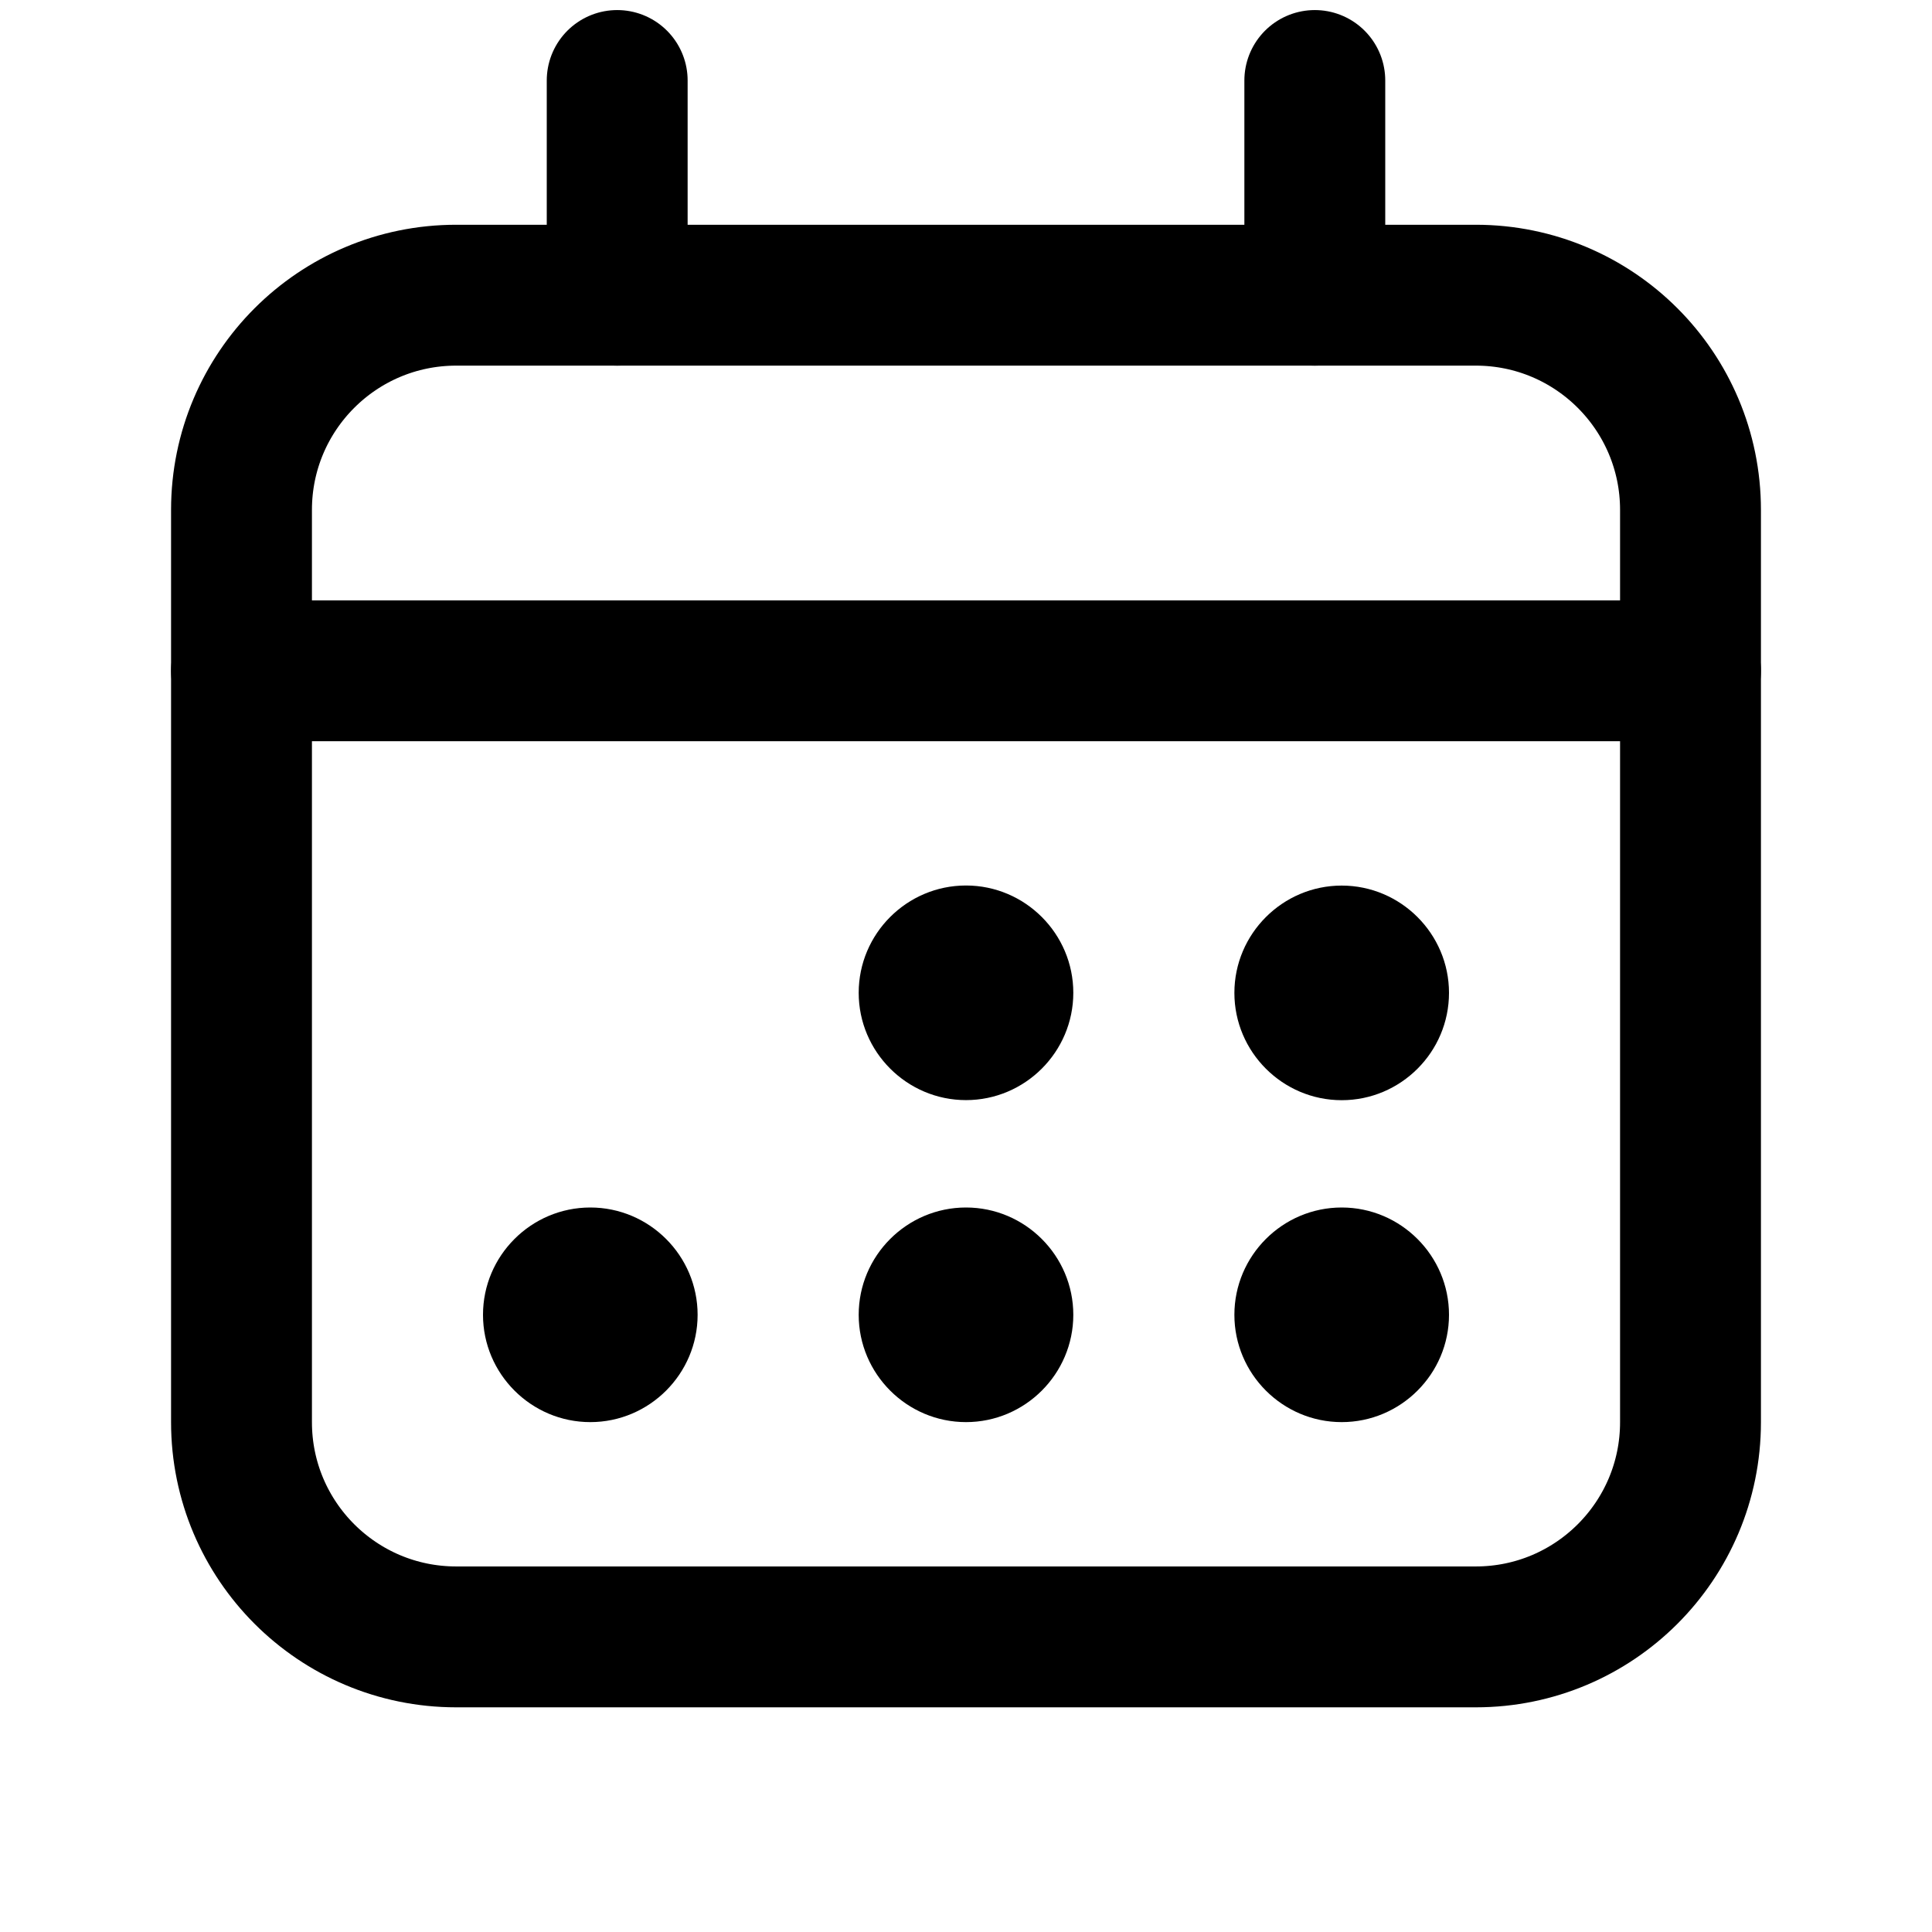
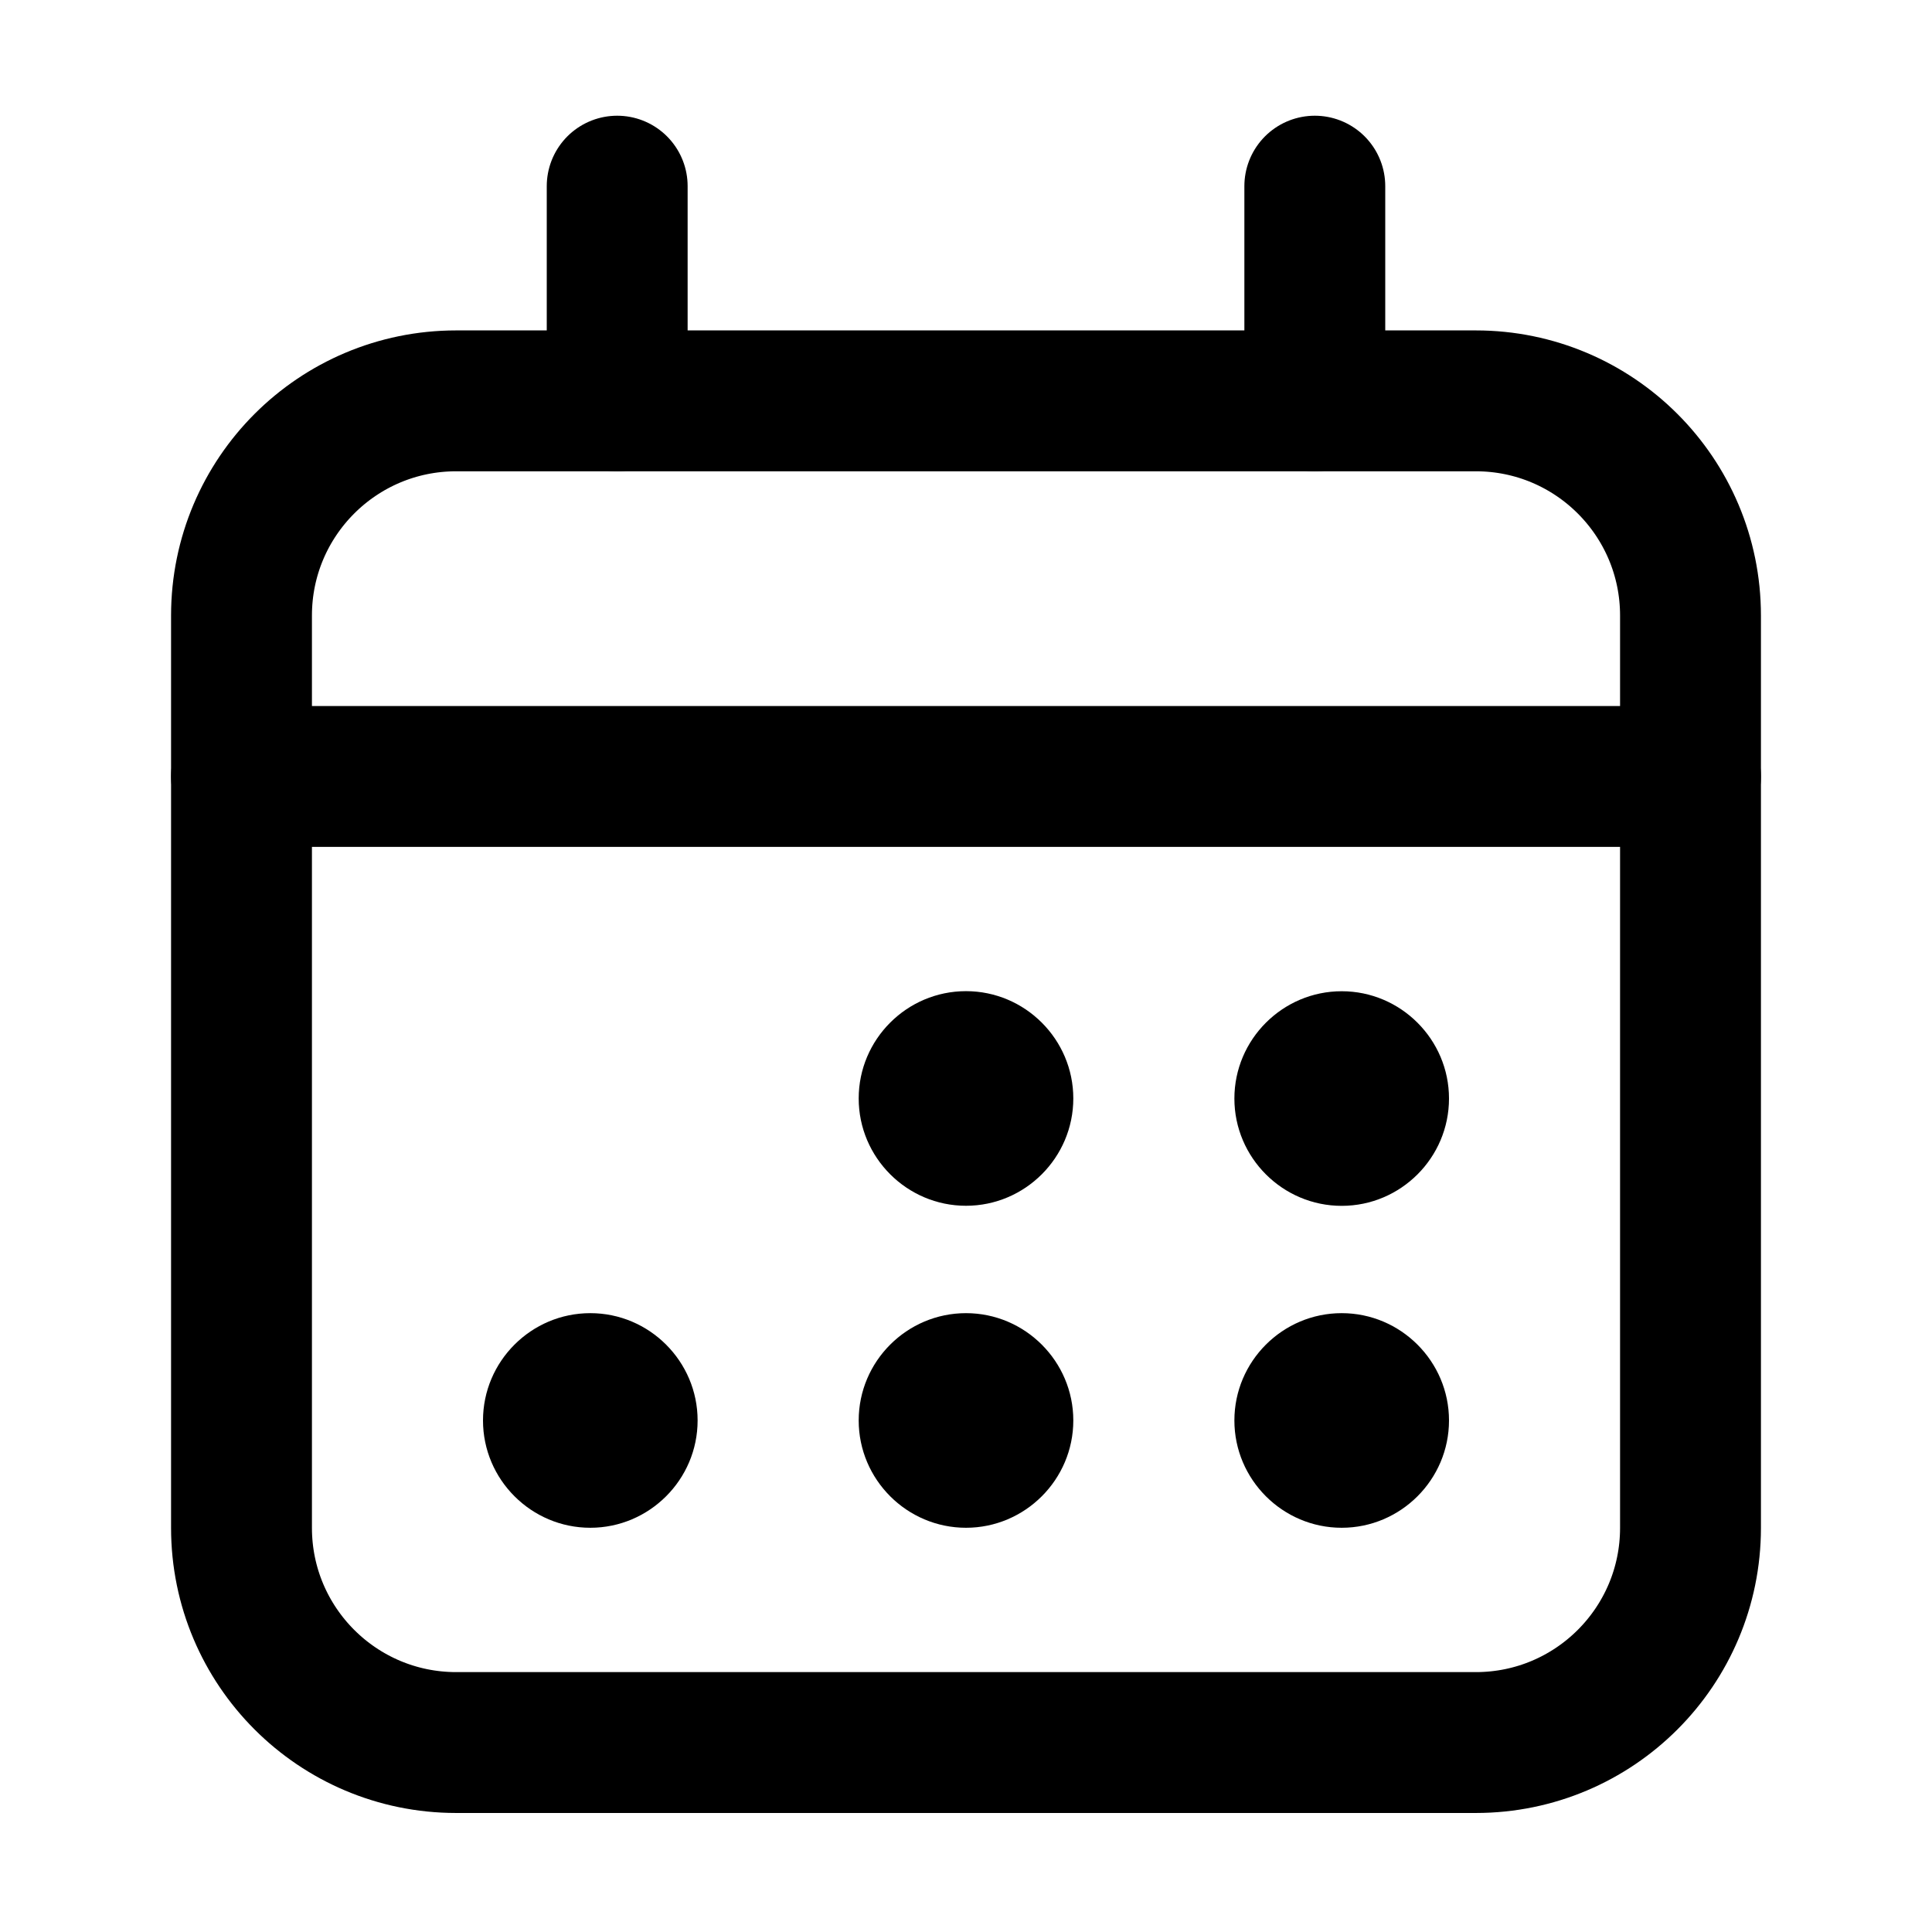
- <svg xmlns="http://www.w3.org/2000/svg" width="64" height="64" viewBox="0 0 24 24" fill="none">
-   <line x1="7.667" y1="3.667" x2="7.667" y2="1" fill="none" stroke="currentColor" stroke-linecap="round" stroke-linejoin="round" stroke-width="1.75" />
-   <line x1="16.333" y1="3.667" x2="16.333" y2="1" fill="none" stroke="currentColor" stroke-linecap="round" stroke-linejoin="round" stroke-width="1.75" />
-   <rect x="3" y="3.667" width="18" height="16.667" rx="2.667" ry="2.667" fill="none" stroke="currentColor" stroke-linecap="round" stroke-linejoin="round" stroke-width="1.75" />
-   <line x1="3" y1="8.333" x2="21" y2="8.333" fill="none" stroke="currentColor" stroke-linecap="round" stroke-linejoin="round" stroke-width="1.75" />
-   <path d="M 12 11 c -0.735 0 -1.333 0.599 -1.333 1.333 s 0.599 1.333 1.333 1.333 1.333 -0.599 1.333 -1.333 -0.599 -1.333 -1.333 -1.333 Z" fill="currentColor" />
-   <path d="M 16.667 13.667 c 0.735 0 1.333 -0.599 1.333 -1.333 s -0.599 -1.333 -1.333 -1.333 -1.333 0.599 -1.333 1.333 0.599 1.333 1.333 1.333 Z" fill="currentColor" />
-   <path d="M 12 15 c -0.735 0 -1.333 0.599 -1.333 1.333 s 0.599 1.333 1.333 1.333 1.333 -0.599 1.333 -1.333 -0.599 -1.333 -1.333 -1.333 Z" fill="currentColor" />
-   <path d="M 7.333 15 c -0.735 0 -1.333 0.599 -1.333 1.333 s 0.599 1.333 1.333 1.333 1.333 -0.599 1.333 -1.333 -0.599 -1.333 -1.333 -1.333 Z" fill="currentColor" />
-   <path d="M 16.667 15 c -0.735 0 -1.333 0.599 -1.333 1.333 s 0.599 1.333 1.333 1.333 1.333 -0.599 1.333 -1.333 -0.599 -1.333 -1.333 -1.333 Z" fill="currentColor" />
+ <svg xmlns="http://www.w3.org/2000/svg" width="24" height="24" viewBox="0 0 24 24" fill="none">
+   <g data-icon-grid="1" transform="translate(0 1.3125)">
+     <line x1="7.667" y1="3.667" x2="7.667" y2="1" fill="none" stroke="currentColor" stroke-linecap="round" stroke-linejoin="round" stroke-width="1.75" />
+     <line x1="16.333" y1="3.667" x2="16.333" y2="1" fill="none" stroke="currentColor" stroke-linecap="round" stroke-linejoin="round" stroke-width="1.75" />
+     <rect x="3" y="3.667" width="18" height="16.667" rx="2.667" ry="2.667" fill="none" stroke="currentColor" stroke-linecap="round" stroke-linejoin="round" stroke-width="1.75" />
+     <line x1="3" y1="8.333" x2="21" y2="8.333" fill="none" stroke="currentColor" stroke-linecap="round" stroke-linejoin="round" stroke-width="1.75" />
+     <path d="M 12 11 c -0.735 0 -1.333 0.599 -1.333 1.333 s 0.599 1.333 1.333 1.333 1.333 -0.599 1.333 -1.333 -0.599 -1.333 -1.333 -1.333 Z" fill="currentColor" />
+     <path d="M 16.667 13.667 c 0.735 0 1.333 -0.599 1.333 -1.333 s -0.599 -1.333 -1.333 -1.333 -1.333 0.599 -1.333 1.333 0.599 1.333 1.333 1.333 Z" fill="currentColor" />
+     <path d="M 12 15 c -0.735 0 -1.333 0.599 -1.333 1.333 s 0.599 1.333 1.333 1.333 1.333 -0.599 1.333 -1.333 -0.599 -1.333 -1.333 -1.333 Z" fill="currentColor" />
+     <path d="M 7.333 15 c -0.735 0 -1.333 0.599 -1.333 1.333 s 0.599 1.333 1.333 1.333 1.333 -0.599 1.333 -1.333 -0.599 -1.333 -1.333 -1.333 Z" fill="currentColor" />
+     <path d="M 16.667 15 c -0.735 0 -1.333 0.599 -1.333 1.333 s 0.599 1.333 1.333 1.333 1.333 -0.599 1.333 -1.333 -0.599 -1.333 -1.333 -1.333 Z" fill="currentColor" />
+   </g>
</svg>
